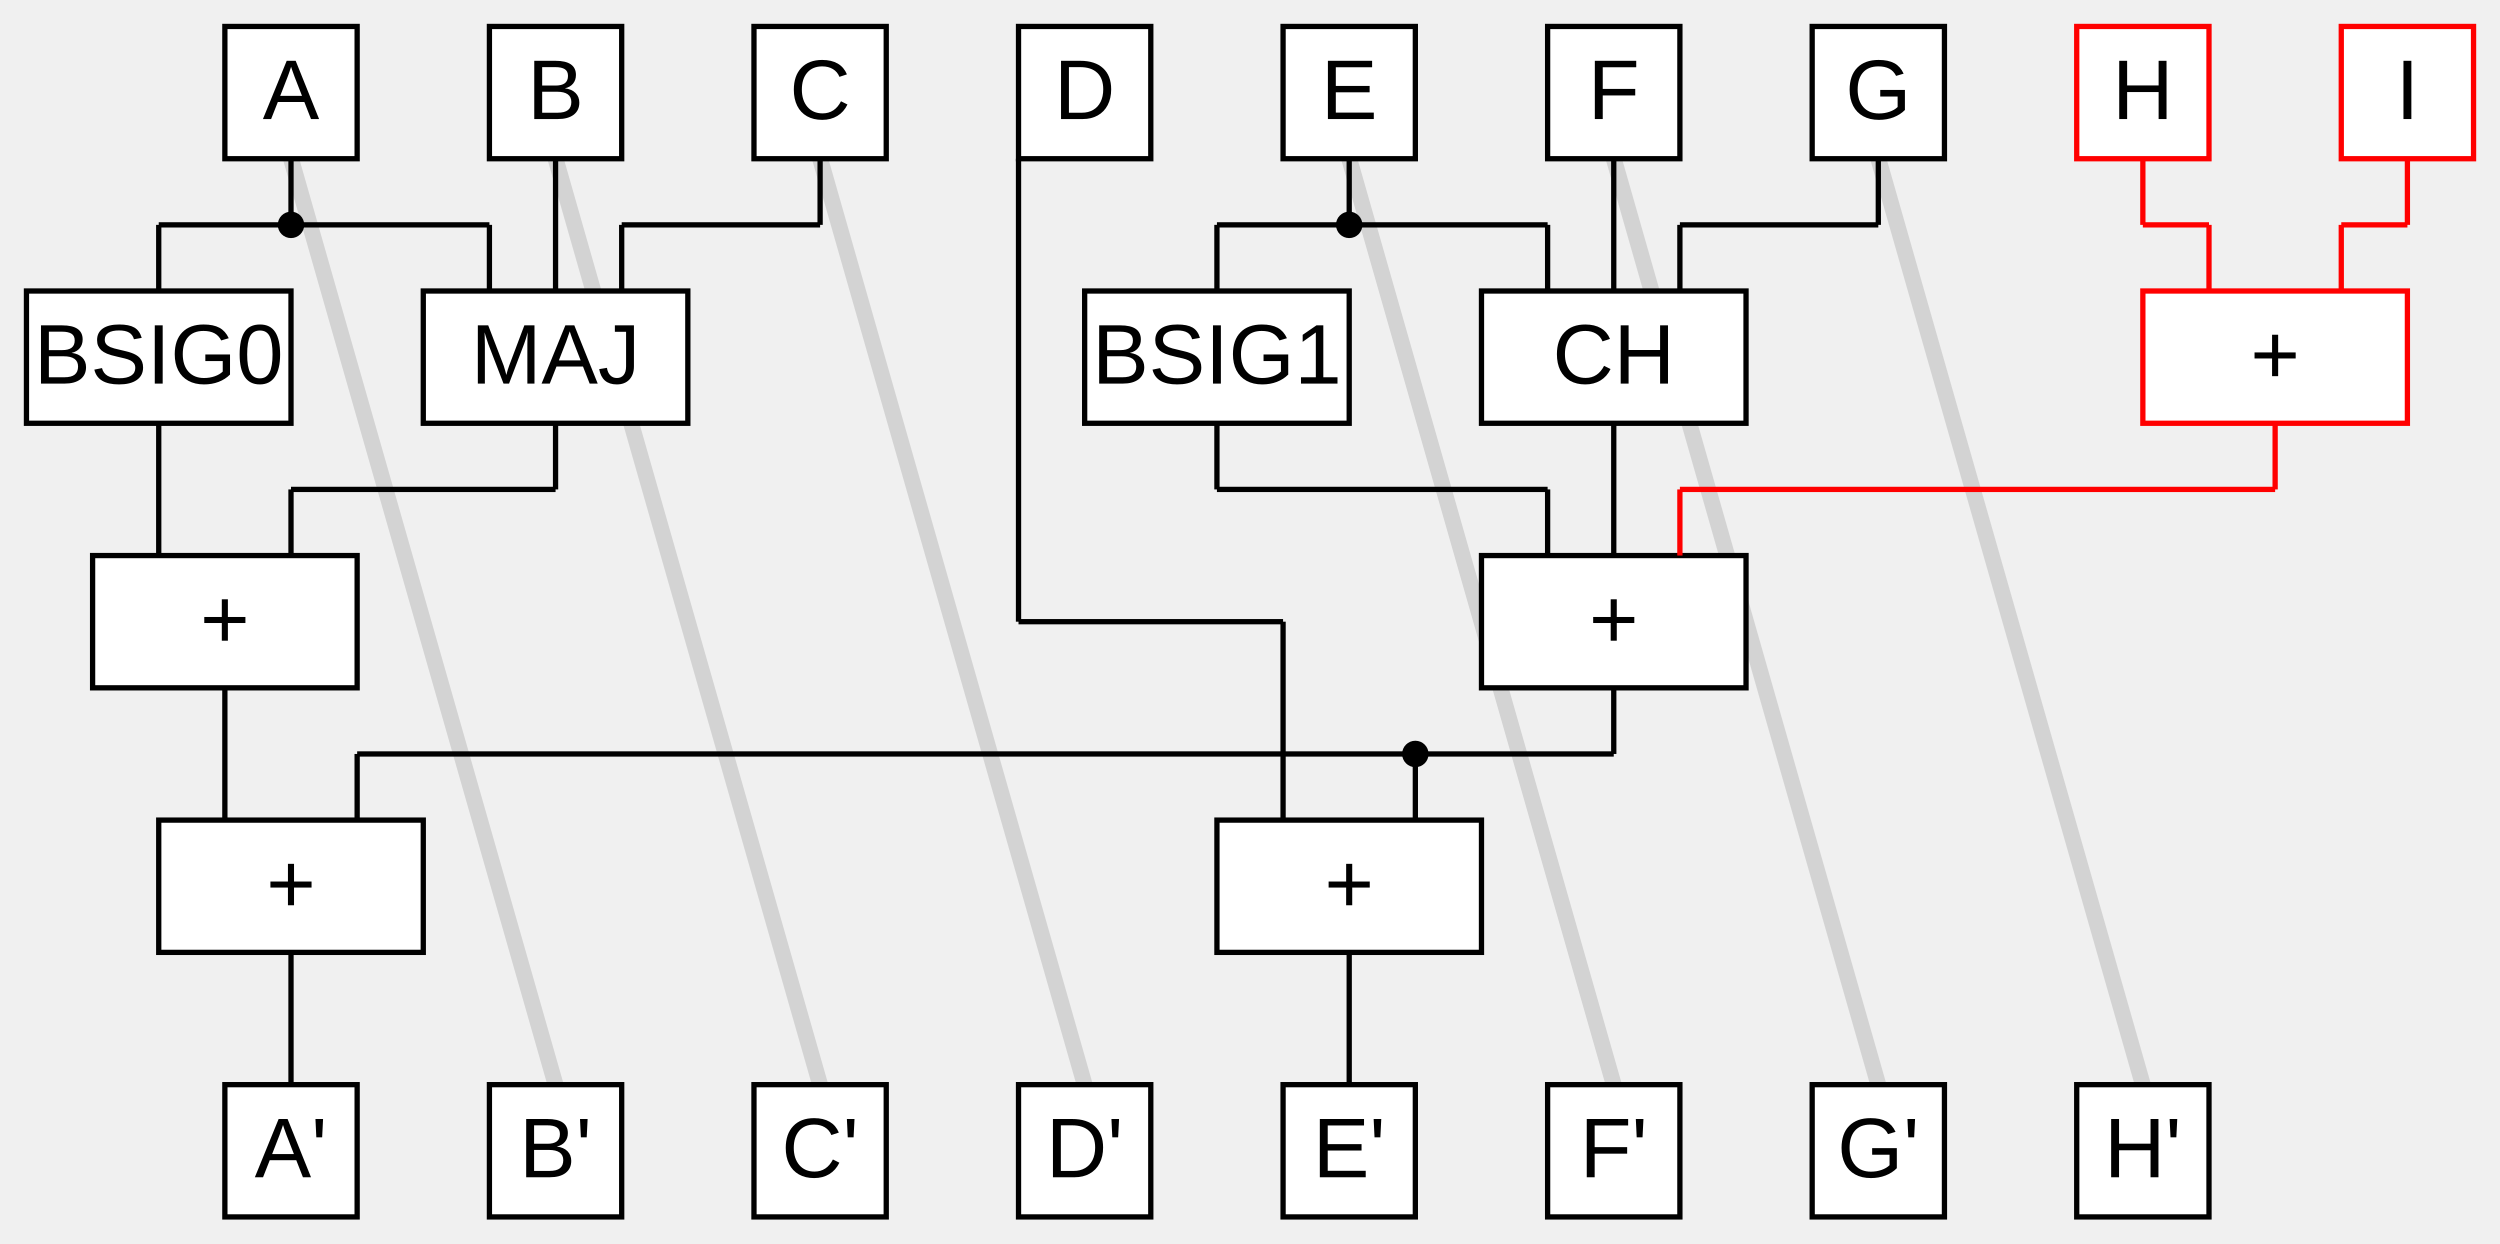
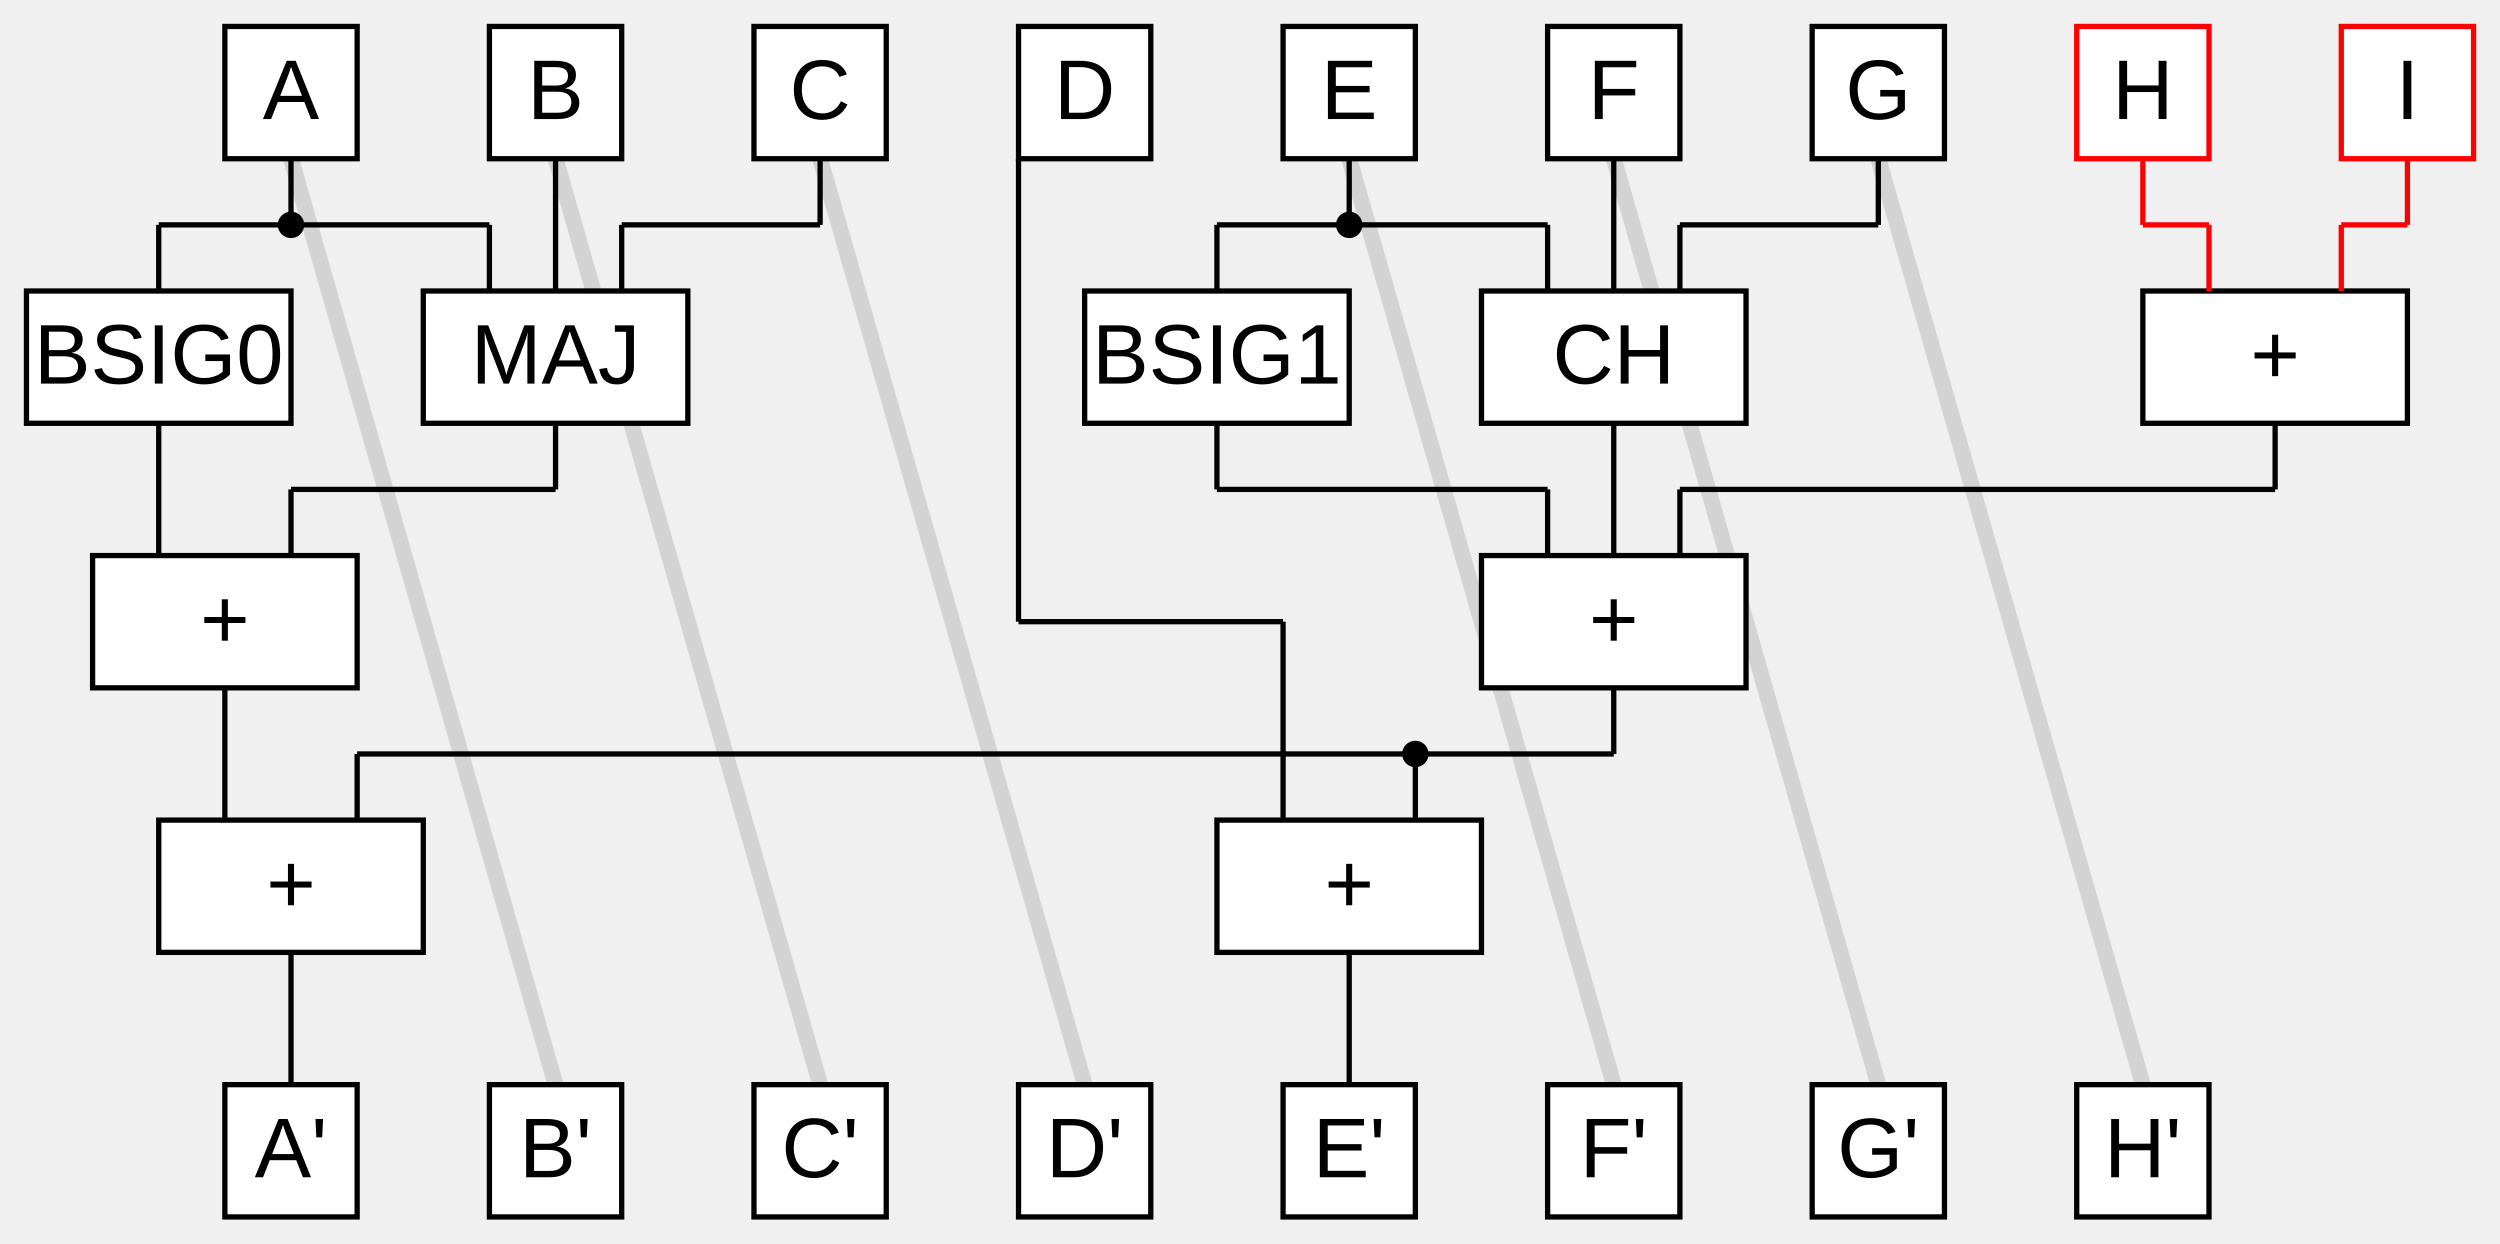
<svg xmlns="http://www.w3.org/2000/svg" version="1.1" baseProfile="full" width="945" height="470" viewBox="-10 -10 945 470">
  <line x1="100" y1="50" x2="200" y2="400" style="stroke:lightgrey;stroke-width:6" />
  <line x1="200" y1="50" x2="300" y2="400" style="stroke:lightgrey;stroke-width:6" />
  <line x1="300" y1="50" x2="400" y2="400" style="stroke:lightgrey;stroke-width:6" />
  <line x1="500" y1="50" x2="600" y2="400" style="stroke:lightgrey;stroke-width:6" />
  <line x1="600" y1="50" x2="700" y2="400" style="stroke:lightgrey;stroke-width:6" />
  <line x1="700" y1="50" x2="800" y2="400" style="stroke:lightgrey;stroke-width:6" />
  <rect x="75" y="0" width="50" height="50" style="fill:white;stroke-width:2;stroke:black" />
  <rect x="175" y="0" width="50" height="50" style="fill:white;stroke-width:2;stroke:black" />
  <rect x="275" y="0" width="50" height="50" style="fill:white;stroke-width:2;stroke:black" />
  <rect x="375" y="0" width="50" height="50" style="fill:white;stroke-width:2;stroke:black" />
  <rect x="475" y="0" width="50" height="50" style="fill:white;stroke-width:2;stroke:black" />
  <rect x="575" y="0" width="50" height="50" style="fill:white;stroke-width:2;stroke:black" />
  <rect x="675" y="0" width="50" height="50" style="fill:white;stroke-width:2;stroke:black" />
  <rect x="775" y="0" width="50" height="50" style="fill:white;stroke-width:2;stroke:red" />
  <rect x="875" y="0" width="50" height="50" style="fill:white;stroke-width:2;stroke:red" />
  <text x="100" y="35" text-anchor="middle" style="font-family: Arial; font-size: 32px;">A</text>
  <text x="200" y="35" text-anchor="middle" style="font-family: Arial; font-size: 32px;">B</text>
  <text x="300" y="35" text-anchor="middle" style="font-family: Arial; font-size: 32px;">C</text>
  <text x="400" y="35" text-anchor="middle" style="font-family: Arial; font-size: 32px;">D</text>
  <text x="500" y="35" text-anchor="middle" style="font-family: Arial; font-size: 32px;">E</text>
  <text x="600" y="35" text-anchor="middle" style="font-family: Arial; font-size: 32px;">F</text>
  <text x="700" y="35" text-anchor="middle" style="font-family: Arial; font-size: 32px;">G</text>
  <text x="800" y="35" text-anchor="middle" style="font-family: Arial; font-size: 32px;">H</text>
  <text x="900" y="35" text-anchor="middle" style="font-family: Arial; font-size: 32px;">I</text>
  <rect x="0" y="100" width="100" height="50" style="fill:white;stroke-width:2;stroke:black" />
  <rect x="150" y="100" width="100" height="50" style="fill:white;stroke-width:2;stroke:black" />
  <text x="50" y="135" text-anchor="middle" style="font-family: Arial; font-size: 32px;">BSIG0</text>
  <text x="200" y="135" text-anchor="middle" style="font-family: Arial; font-size: 32px;">MAJ</text>
  <rect x="400" y="100" width="100" height="50" style="fill:white;stroke-width:2;stroke:black" />
  <rect x="550" y="100" width="100" height="50" style="fill:white;stroke-width:2;stroke:black" />
  <text x="450" y="135" text-anchor="middle" style="font-family: Arial; font-size: 32px;">BSIG1</text>
  <text x="600" y="135" text-anchor="middle" style="font-family: Arial; font-size: 32px;">CH</text>
-   <rect x="800" y="100" width="100" height="50" style="fill:white;stroke-width:2;stroke:red" />
+   <rect x="800" y="100" width="100" height="50" style="fill:white;stroke-width:2;stroke:black" />
  <text x="850" y="135" text-anchor="middle" style="font-family: Arial; font-size: 32px;">+</text>
  <rect x="25" y="200" width="100" height="50" style="fill:white;stroke-width:2;stroke:black" />
  <text x="75" y="235" text-anchor="middle" style="font-family: Arial; font-size: 32px;">+</text>&gt;

  
  <rect x="550" y="200" width="100" height="50" style="fill:white;stroke-width:2;stroke:black" />
  <text x="600" y="235" text-anchor="middle" style="font-family: Arial; font-size: 32px;">+</text>
  <rect x="50" y="300" width="100" height="50" style="fill:white;stroke-width:2;stroke:black" />
  <text x="100" y="335" text-anchor="middle" style="font-family: Arial; font-size: 32px;">+</text>
  <rect x="450" y="300" width="100" height="50" style="fill:white;stroke-width:2;stroke:black" />
  <text x="500" y="335" text-anchor="middle" style="font-family: Arial; font-size: 32px;">+</text>
  <rect x="75" y="400" width="50" height="50" style="fill:white;stroke-width:2;stroke:black" />
  <rect x="175" y="400" width="50" height="50" style="fill:white;stroke-width:2;stroke:black" />
  <rect x="275" y="400" width="50" height="50" style="fill:white;stroke-width:2;stroke:black" />
  <rect x="375" y="400" width="50" height="50" style="fill:white;stroke-width:2;stroke:black" />
  <rect x="475" y="400" width="50" height="50" style="fill:white;stroke-width:2;stroke:black" />
  <rect x="575" y="400" width="50" height="50" style="fill:white;stroke-width:2;stroke:black" />
  <rect x="675" y="400" width="50" height="50" style="fill:white;stroke-width:2;stroke:black" />
  <rect x="775" y="400" width="50" height="50" style="fill:white;stroke-width:2;stroke:black" />
  <text x="100" y="435" text-anchor="middle" style="font-family: Arial; font-size: 32px;">A'</text>
  <text x="200" y="435" text-anchor="middle" style="font-family: Arial; font-size: 32px;">B'</text>
  <text x="300" y="435" text-anchor="middle" style="font-family: Arial; font-size: 32px;">C'</text>
  <text x="400" y="435" text-anchor="middle" style="font-family: Arial; font-size: 32px;">D'</text>
  <text x="500" y="435" text-anchor="middle" style="font-family: Arial; font-size: 32px;">E'</text>
  <text x="600" y="435" text-anchor="middle" style="font-family: Arial; font-size: 32px;">F'</text>
  <text x="700" y="435" text-anchor="middle" style="font-family: Arial; font-size: 32px;">G'</text>
  <text x="800" y="435" text-anchor="middle" style="font-family: Arial; font-size: 32px;">H'</text>
  <line x1="100" y1="50" x2="100" y2="75" style="stroke:black;stroke-width:2" />
  <line x1="50" y1="75" x2="175" y2="75" style="stroke:black;stroke-width:2" />
  <line x1="50" y1="75" x2="50" y2="100" style="stroke:black;stroke-width:2" />
  <line x1="175" y1="75" x2="175" y2="100" style="stroke:black;stroke-width:2" />
  <circle cx="100" cy="75" r="5" />
  <line x1="200" y1="50" x2="200" y2="100" style="stroke:black;stroke-width:2" />
  <line x1="300" y1="50" x2="300" y2="75" style="stroke:black;stroke-width:2" />
  <line x1="225" y1="75" x2="300" y2="75" style="stroke:black;stroke-width:2" />
  <line x1="225" y1="75" x2="225" y2="100" style="stroke:black;stroke-width:2" />
  <line x1="375" y1="50" x2="375" y2="225" style="stroke:black;stroke-width:2" />
  <line x1="375" y1="225" x2="475" y2="225" style="stroke:black;stroke-width:2" />
  <line x1="475" y1="225" x2="475" y2="300" style="stroke:black;stroke-width:2" />
  <line x1="500" y1="50" x2="500" y2="75" style="stroke:black;stroke-width:2" />
  <line x1="450" y1="75" x2="575" y2="75" style="stroke:black;stroke-width:2" />
  <line x1="450" y1="75" x2="450" y2="100" style="stroke:black;stroke-width:2" />
  <line x1="575" y1="75" x2="575" y2="100" style="stroke:black;stroke-width:2" />
  <circle cx="500" cy="75" r="5" />
  <line x1="600" y1="50" x2="600" y2="100" style="stroke:black;stroke-width:2" />
  <line x1="700" y1="50" x2="700" y2="75" style="stroke:black;stroke-width:2" />
  <line x1="625" y1="75" x2="700" y2="75" style="stroke:black;stroke-width:2" />
  <line x1="625" y1="75" x2="625" y2="100" style="stroke:black;stroke-width:2" />
  <line x1="800" y1="50" x2="800" y2="75" style="stroke:red;stroke-width:2" />
  <line x1="800" y1="75" x2="825" y2="75" style="stroke:red;stroke-width:2" />
  <line x1="825" y1="75" x2="825" y2="100" style="stroke:red;stroke-width:2" />
  <line x1="900" y1="50" x2="900" y2="75" style="stroke:red;stroke-width:2" />
  <line x1="875" y1="75" x2="900" y2="75" style="stroke:red;stroke-width:2" />
  <line x1="875" y1="75" x2="875" y2="100" style="stroke:red;stroke-width:2" />
  <line x1="450" y1="150" x2="450" y2="175" style="stroke:black;stroke-width:2" />
  <line x1="450" y1="175" x2="575" y2="175" style="stroke:black;stroke-width:2" />
  <line x1="575" y1="175" x2="575" y2="200" style="stroke:black;stroke-width:2" />
  <line x1="600" y1="150" x2="600" y2="200" style="stroke:black;stroke-width:2" />
  <line x1="50" y1="150" x2="50" y2="200" style="stroke:black;stroke-width:2" />
  <line x1="200" y1="150" x2="200" y2="175" style="stroke:black;stroke-width:2" />
  <line x1="200" y1="175" x2="100" y2="175" style="stroke:black;stroke-width:2" />
  <line x1="100" y1="175" x2="100" y2="200" style="stroke:black;stroke-width:2" />
-   <line x1="850" y1="150" x2="850" y2="175" style="stroke:red;stroke-width:2" />
-   <line x1="625" y1="175" x2="850" y2="175" style="stroke:red;stroke-width:2" />
-   <line x1="625" y1="175" x2="625" y2="200" style="stroke:red;stroke-width:2" />
+   <line x1="850" y1="150" x2="850" y2="175" style="stroke:black;stroke-width:2" />
+   <line x1="625" y1="175" x2="850" y2="175" style="stroke:black;stroke-width:2" />
+   <line x1="625" y1="175" x2="625" y2="200" style="stroke:black;stroke-width:2" />
  <line x1="75" y1="250" x2="75" y2="300" style="stroke:black;stroke-width:2" />
  <line x1="600" y1="250" x2="600" y2="275" style="stroke:black;stroke-width:2" />
  <line x1="125" y1="275" x2="600" y2="275" style="stroke:black;stroke-width:2" />
  <line x1="125" y1="275" x2="125" y2="300" style="stroke:black;stroke-width:2" />
  <line x1="525" y1="275" x2="525" y2="300" style="stroke:black;stroke-width:2" />
  <circle cx="525" cy="275" r="5" />
  <line x1="100" y1="350" x2="100" y2="400" style="stroke:black;stroke-width:2" />
  <line x1="500" y1="350" x2="500" y2="400" style="stroke:black;stroke-width:2" />
</svg>
